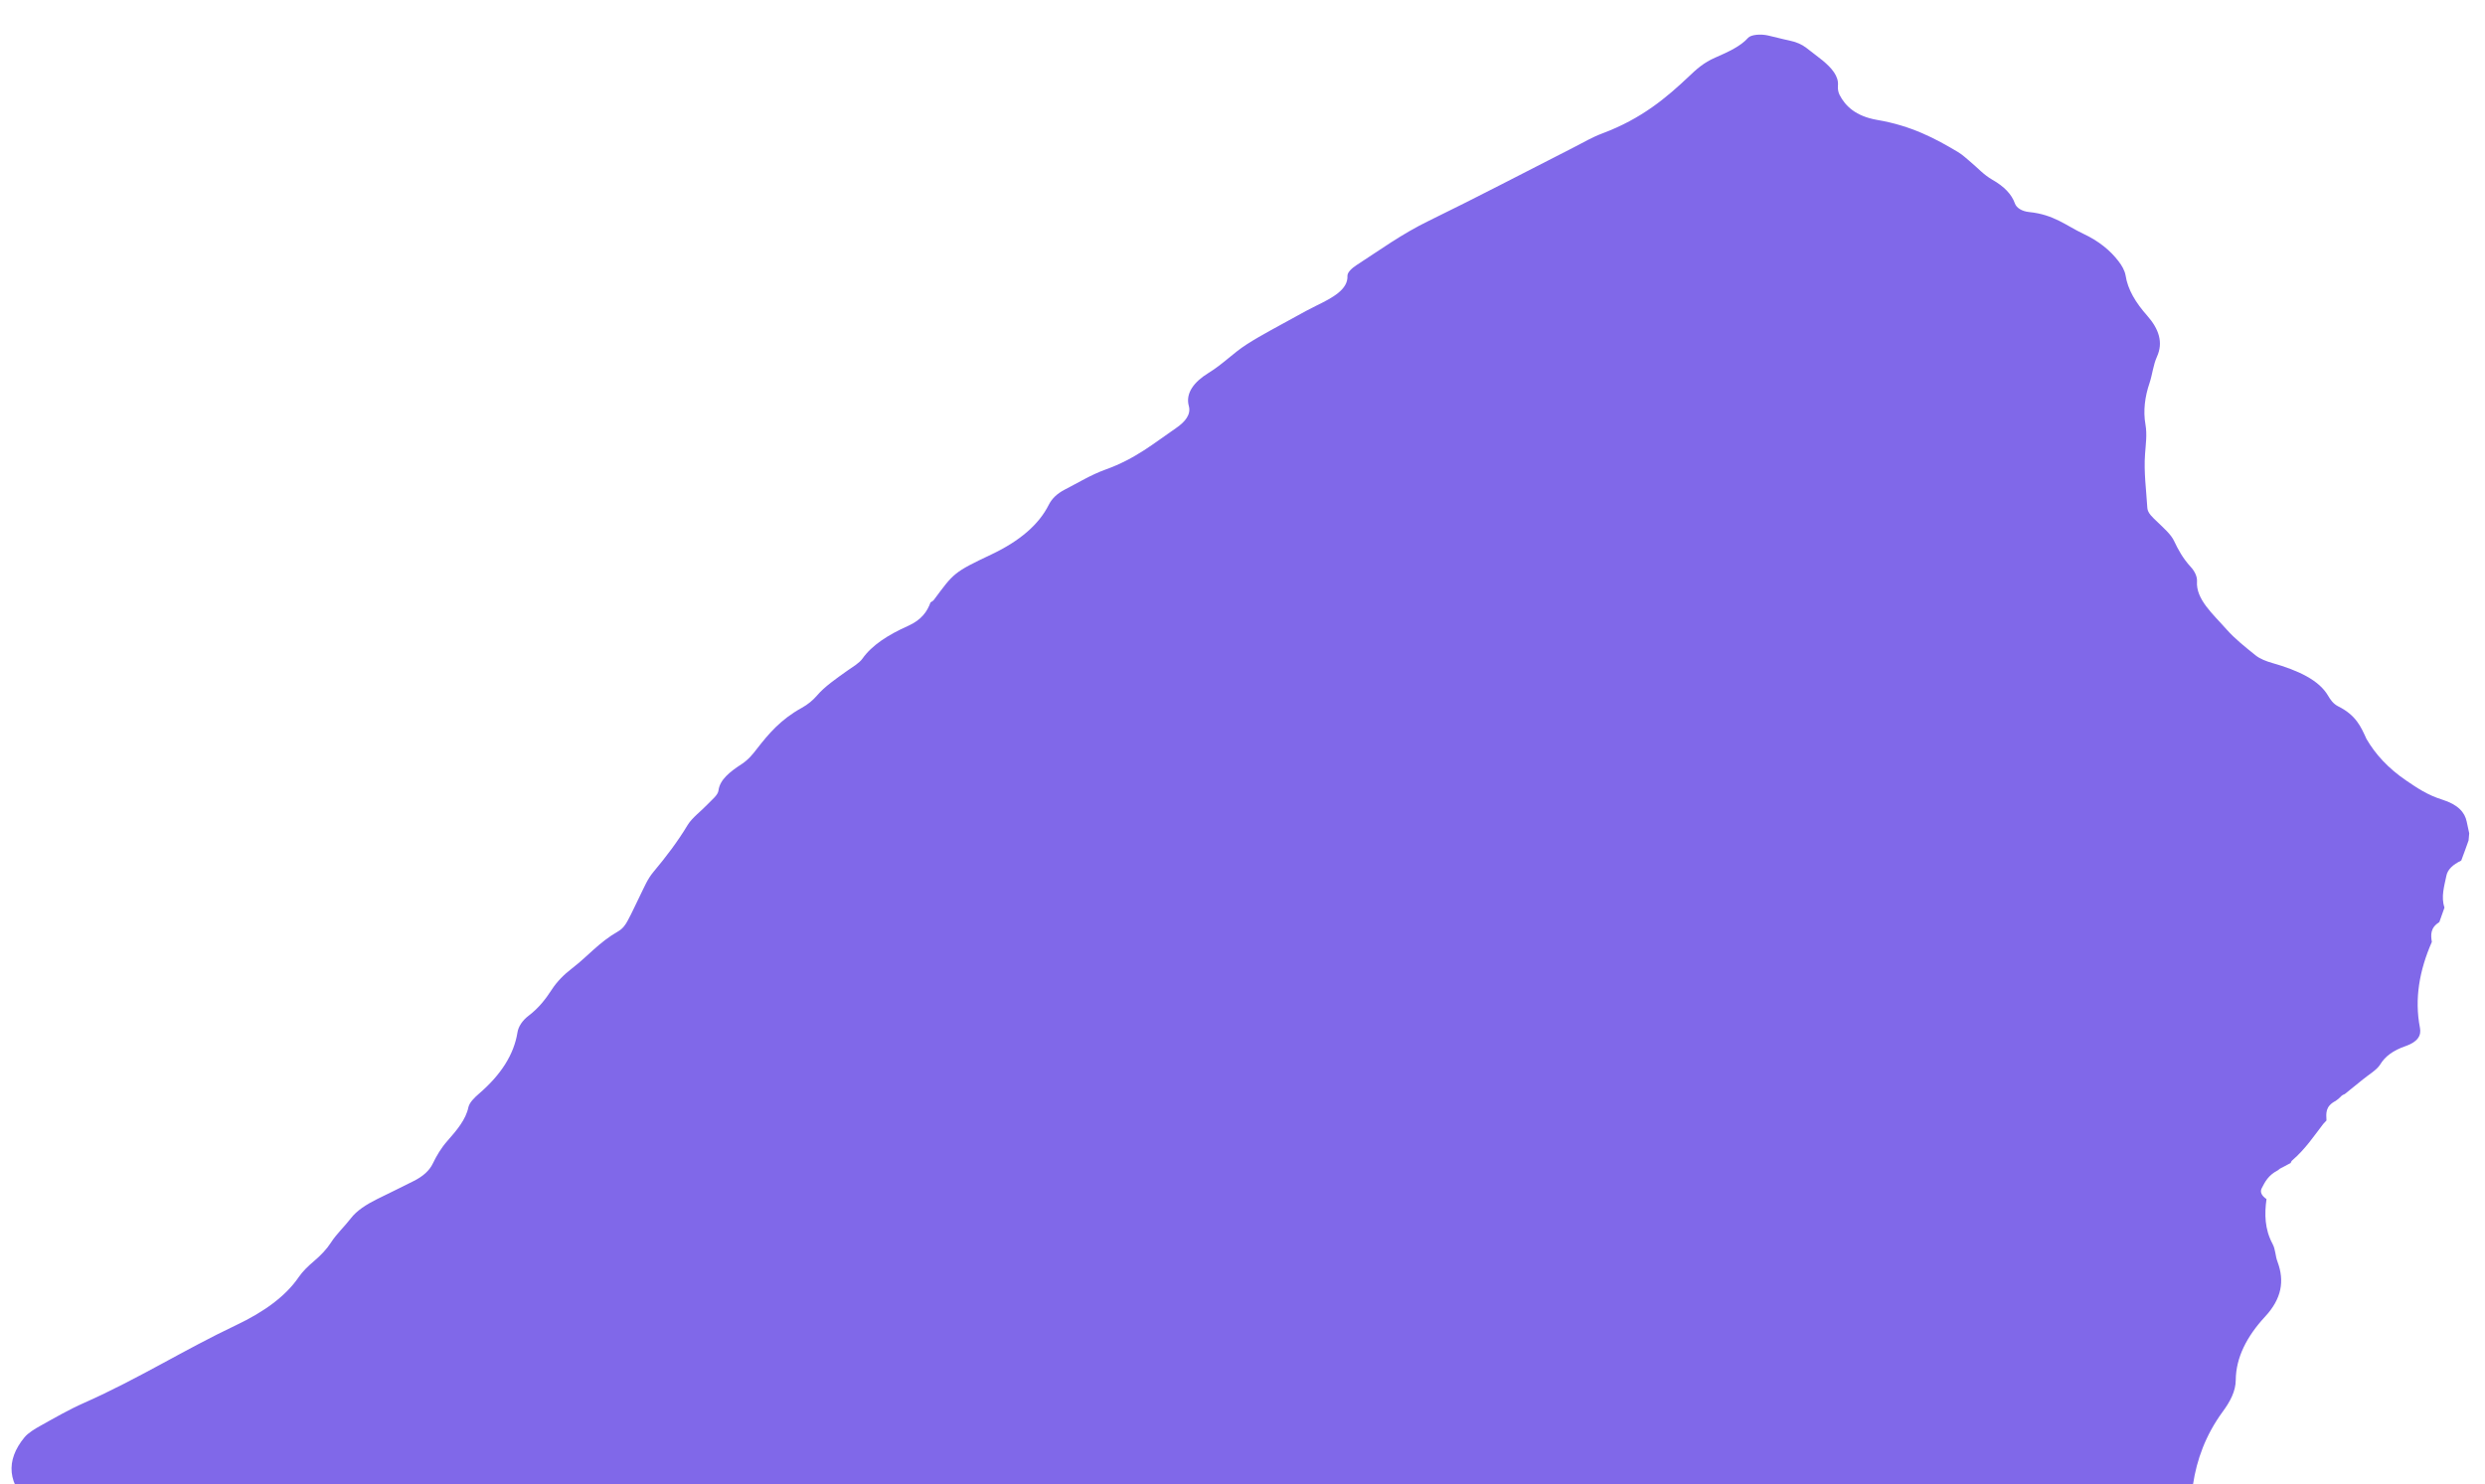
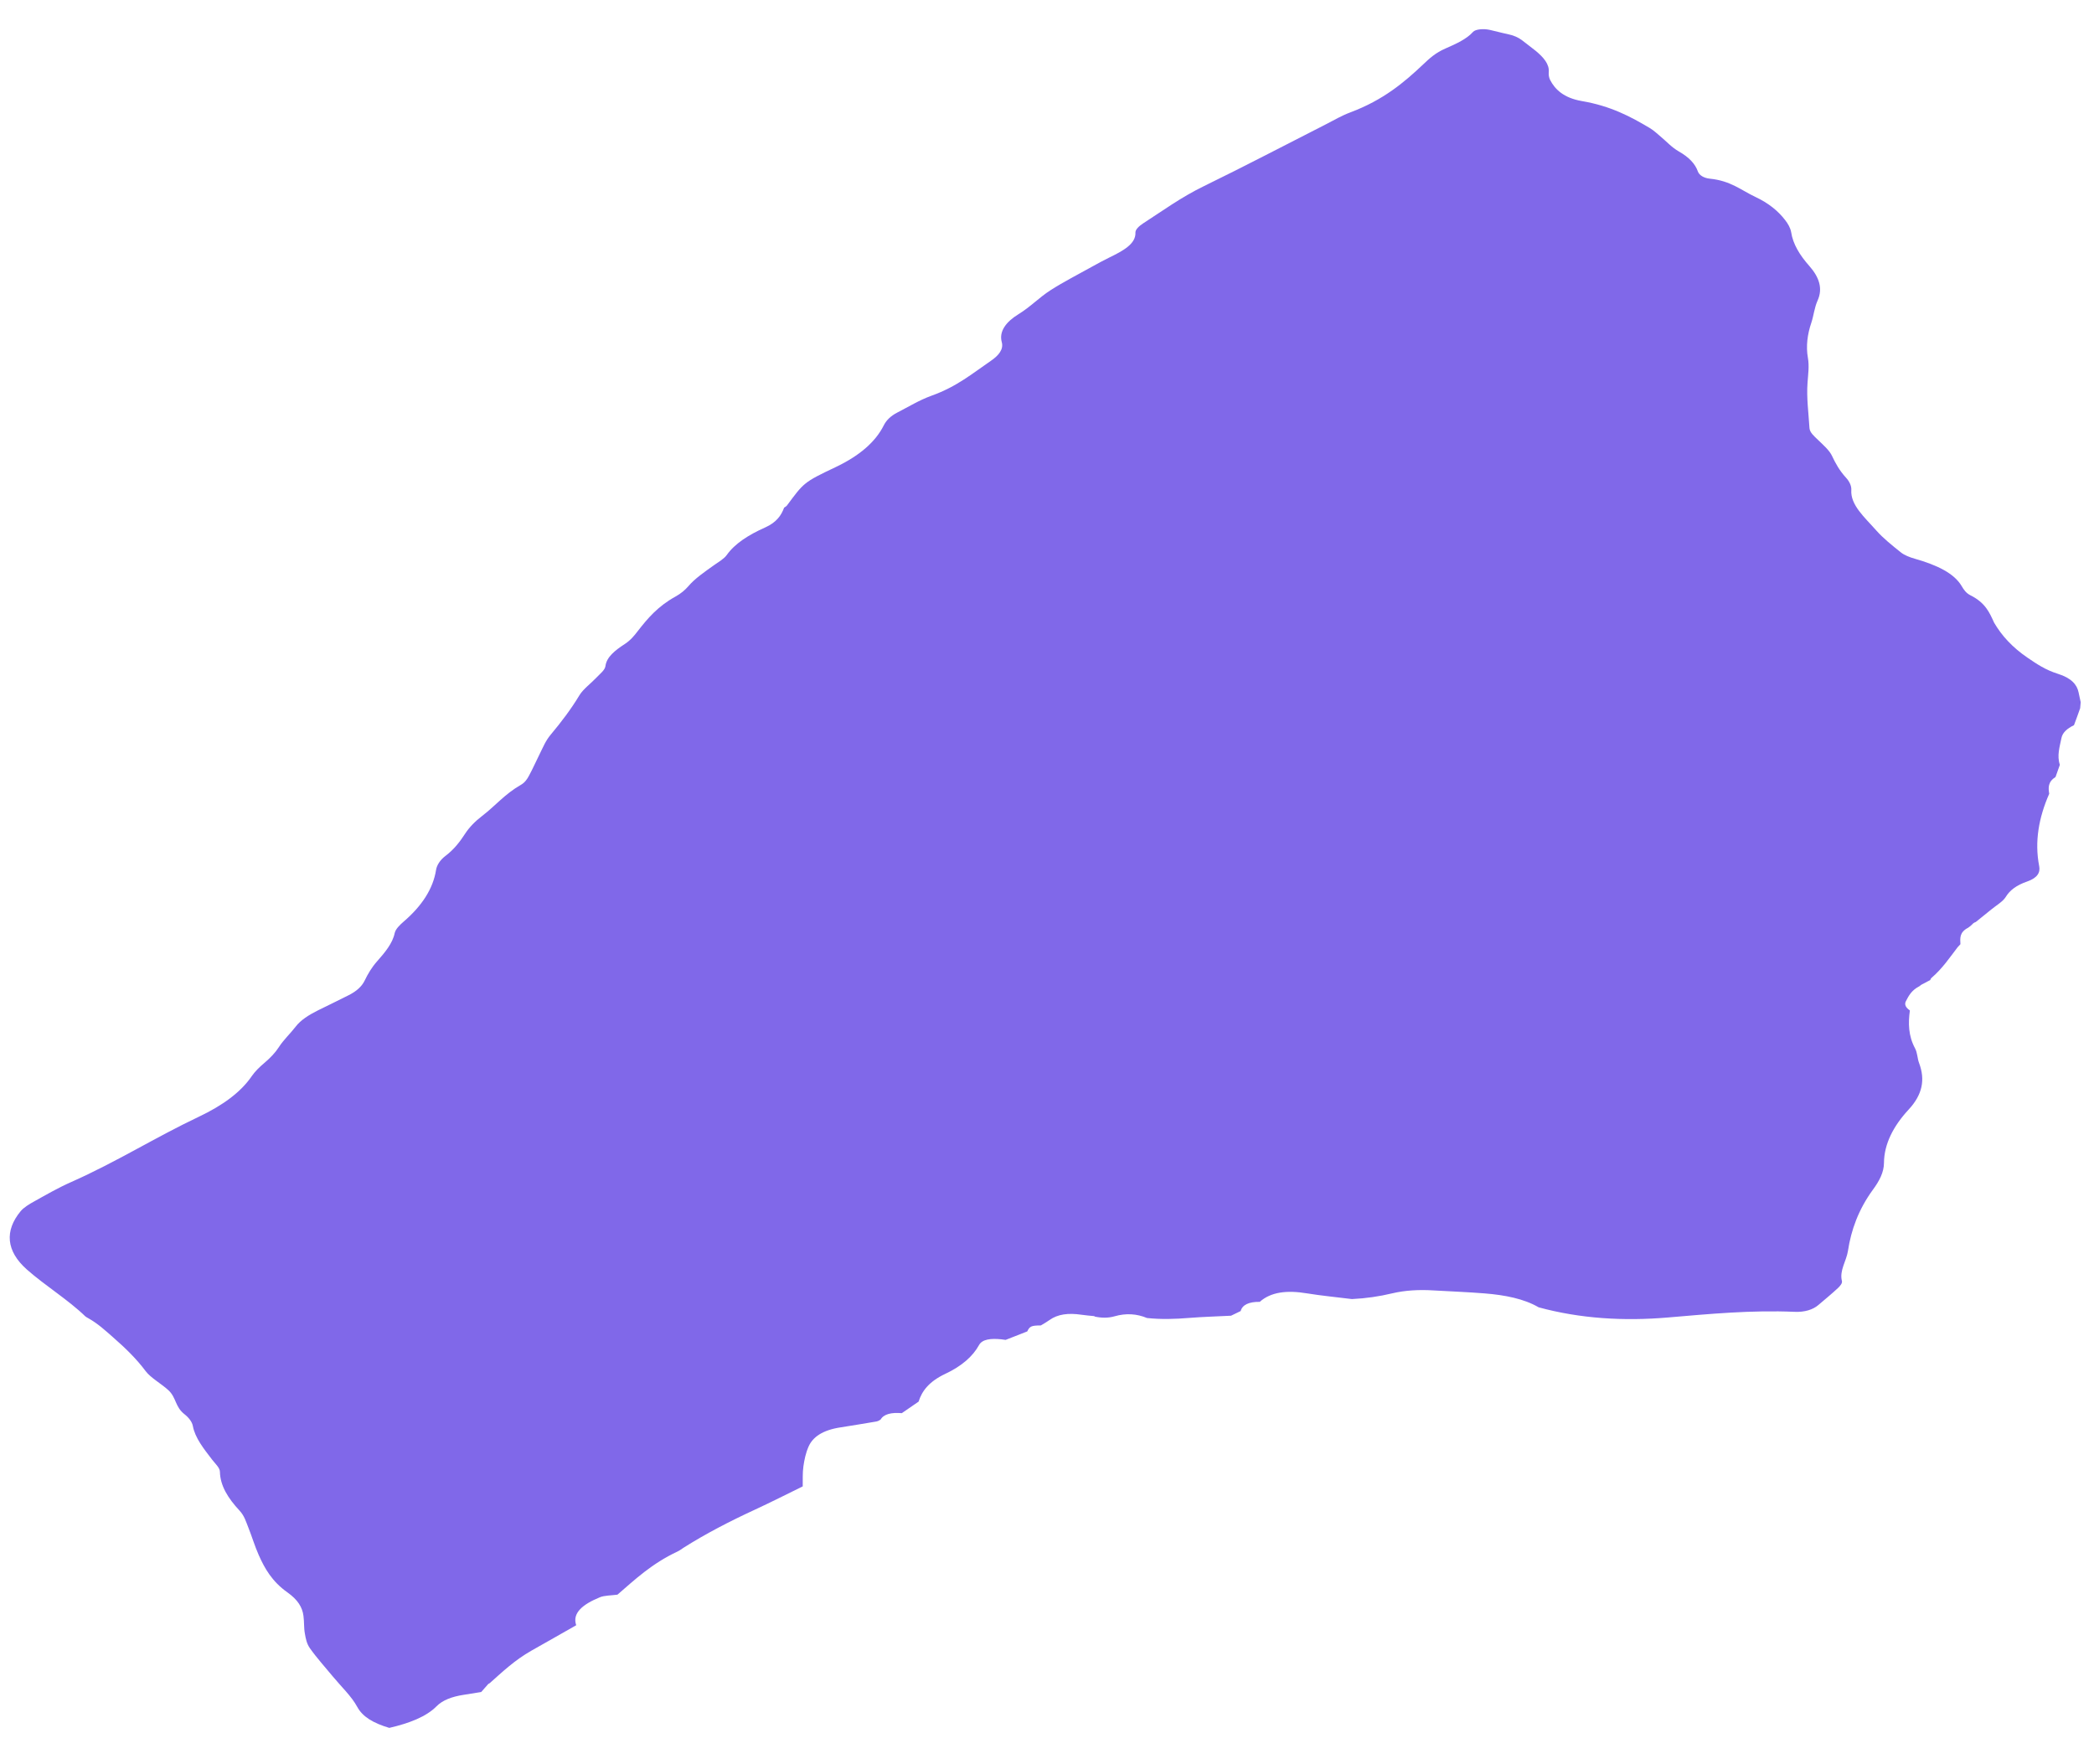
- <svg xmlns="http://www.w3.org/2000/svg" width="571" height="341" viewBox="0 0 571 341" fill="none">
+ <svg xmlns="http://www.w3.org/2000/svg" width="571" height="481" viewBox="0 0 571 481" fill="none">
  <path d="M338.31 357.498C337.449 357.915 336.55 358.352 335.689 358.77C331.868 358.97 328.048 359.071 324.262 359.371C320.438 359.689 316.618 359.81 312.772 359.396C309.978 358.232 307.054 358.035 303.96 358.922C302.17 359.44 300.318 359.403 298.436 358.989L298.475 358.891C297.254 358.767 296.033 358.683 294.851 358.501C291.303 357.975 288.405 358.352 286.186 359.949C285.471 360.468 284.609 360.945 283.821 361.424C281.226 361.431 280.777 361.659 280.119 363.05C278.139 363.822 276.159 364.593 274.216 365.364C273.81 365.317 273.403 365.249 272.996 365.201C270.222 364.928 267.846 365.157 266.96 366.781C265.267 369.872 262.211 372.54 257.759 374.626C253.418 376.675 251.402 379.245 250.49 382.194C248.949 383.25 247.445 384.308 245.905 385.345C243.093 385.11 241.008 385.563 240.125 387.088C239.824 387.319 239.449 387.509 238.965 387.618C235.73 388.147 232.531 388.715 229.297 389.204C224.241 389.952 221.608 391.897 220.481 394.465C219.704 396.23 219.334 398.042 219.075 399.857C218.816 401.671 218.928 403.493 218.891 405.312C214.586 407.421 210.355 409.571 205.94 411.618C198.944 414.84 192.352 418.267 186.383 422.043C185.857 422.389 185.367 422.775 184.769 423.059C177.734 426.359 173.2 430.659 168.372 434.834C166.736 435.058 164.772 435.038 163.576 435.548C158.979 437.434 155.966 439.806 157.122 443.172C153.073 445.464 149.06 447.776 144.974 450.067C140.288 452.722 136.999 455.9 133.527 458.975L133.153 459.185C132.508 459.924 131.863 460.662 131.218 461.381C129.657 461.627 128.057 461.891 126.496 462.137C123.187 462.643 120.684 463.602 119.02 465.289C116.22 468.12 111.588 469.906 106.151 471.162C101.804 469.867 98.874 468.147 97.409 465.427C95.873 462.568 93.035 459.9 90.756 457.144C88.658 454.59 86.373 452.091 84.535 449.483C83.634 448.219 83.366 446.809 83.134 445.44C82.833 443.831 82.976 442.232 82.749 440.625C82.463 438.286 81.207 436.223 78.393 434.228C74.154 431.235 72.151 427.635 70.556 424.042C69.457 421.567 68.729 419.06 67.741 416.588C67.105 415.013 66.657 413.342 65.315 411.911C62.158 408.524 60.041 405.099 59.968 401.32C59.953 400.252 58.715 399.139 57.884 398.074C55.573 395.06 53.186 392.105 52.585 388.829C52.385 387.737 51.482 386.552 50.314 385.638C47.723 383.628 48.107 381.143 45.961 379.122C44.032 377.323 41.099 375.741 39.692 373.853C37.274 370.6 34.185 367.571 30.761 364.595C28.721 362.813 26.793 360.994 24.081 359.456C23.788 359.292 23.458 359.127 23.24 358.925C18.623 354.441 12.253 350.535 7.337 346.183C1.656 341.144 1.211 335.636 5.618 330.285C6.454 329.274 7.918 328.374 9.379 327.572C12.603 325.778 15.791 323.924 19.381 322.334C31.797 316.829 42.234 310.195 54.284 304.484C60.72 301.429 65.686 297.811 68.665 293.421C69.543 292.153 70.79 290.932 72.148 289.792C73.732 288.439 75.057 287.062 76.051 285.519C77.276 283.586 79.203 281.805 80.649 279.915C81.981 278.182 84.122 276.801 86.63 275.546C89.438 274.159 92.282 272.792 95.053 271.384C97.262 270.281 98.698 268.945 99.472 267.319C100.322 265.556 101.359 263.797 102.8 262.164C105 259.677 107.051 257.226 107.626 254.429C107.87 253.346 108.967 252.261 110.061 251.313C115.077 247.004 118.099 242.337 118.906 237.211C119.118 235.89 120.036 234.484 121.429 233.424C123.913 231.536 125.437 229.47 126.852 227.303C127.961 225.605 129.551 223.955 131.471 222.491C135.122 219.696 137.632 216.523 142.057 214.001C143.144 213.37 143.756 212.433 144.218 211.572C145.296 209.616 146.152 207.596 147.155 205.618C148.043 203.856 148.747 202.031 150.114 200.397C153.076 196.857 155.78 193.292 158.004 189.578C159.039 187.878 161.145 186.358 162.66 184.747C163.607 183.738 164.962 182.717 165.095 181.631C165.404 179.165 167.664 177.371 170.406 175.587C171.983 174.551 173.01 173.266 173.962 172.019C176.587 168.65 179.359 165.344 184.194 162.672C185.656 161.871 186.825 160.866 187.698 159.855C189.482 157.754 192.075 155.987 194.632 154.159C195.911 153.256 197.448 152.377 198.173 151.343C200.348 148.262 204.065 145.864 208.703 143.802C211.77 142.419 213.069 140.487 213.815 138.426C214.078 138.233 214.415 138.082 214.567 137.867C219.215 131.612 219.105 131.53 227.862 127.375C234.411 124.263 238.749 120.474 240.989 115.989C241.684 114.619 242.82 113.455 244.692 112.484C247.763 110.924 250.579 109.141 254.051 107.886C260.957 105.414 265.256 101.762 270.179 98.4C272.359 96.921 273.69 95.227 273.173 93.318C272.343 90.334 274.397 87.725 277.662 85.714C281.04 83.646 283.276 81.179 286.505 79.108C290.035 76.845 294.042 74.809 297.865 72.671C299.327 71.85 300.826 71.049 302.398 70.27C306.216 68.409 309.775 66.522 309.616 63.374C309.596 62.562 310.652 61.615 311.667 60.943C317.074 57.452 322.04 53.794 328.366 50.717C339.67 45.209 350.571 39.474 361.655 33.843C363.827 32.74 365.816 31.534 368.243 30.633C377.206 27.273 382.9 22.463 388.114 17.524C389.815 15.897 391.476 14.387 394.131 13.234C397.122 11.93 399.965 10.622 401.672 8.699C402.354 7.941 404.581 7.768 406.279 8.158C407.865 8.507 409.413 8.953 411.037 9.283C412.735 9.633 414.021 10.193 415.043 10.985C416.246 11.959 417.562 12.876 418.765 13.869C420.916 15.653 422.546 17.525 422.317 19.716C422.266 20.388 422.362 21.121 422.683 21.78C424.002 24.359 426.401 26.701 431.314 27.552C439.218 28.898 444.682 31.817 449.919 34.948C451.054 35.624 451.853 36.451 452.801 37.222C454.442 38.58 455.745 40.109 457.76 41.278C460.582 42.877 462.25 44.671 462.987 46.763C463.338 47.739 464.544 48.554 466.283 48.728C471.942 49.297 474.781 51.866 478.636 53.684C482.308 55.4 484.896 57.569 486.738 59.959C487.57 61.005 488.213 62.165 488.413 63.276C488.903 66.55 490.769 69.594 493.379 72.534C496.06 75.575 497.11 78.662 495.635 81.935C494.743 83.915 494.59 85.989 493.919 88.013C492.856 91.116 492.419 94.411 492.986 97.567C493.384 99.889 493.043 102.078 492.886 104.349C492.581 108.457 493.165 112.603 493.415 116.742C493.502 117.93 494.668 118.923 495.723 119.933C497.177 121.347 498.853 122.785 499.563 124.323C500.523 126.359 501.595 128.3 503.336 130.214C504.279 131.222 504.884 132.46 504.825 133.567C504.519 137.714 508.528 141.118 511.644 144.662C513.492 146.756 515.936 148.704 518.343 150.632C519.255 151.362 520.726 151.965 522.2 152.371C528.133 154.073 532.869 156.284 534.947 159.867C535.449 160.727 536.096 161.71 537.27 162.307C541.417 164.368 542.511 167.061 543.754 169.776C545.796 173.278 548.696 176.521 553.011 179.436C555.424 181.067 557.763 182.677 561.152 183.734C564.835 184.896 566.356 186.667 566.795 188.793C566.963 189.686 567.203 190.601 567.371 191.475C567.323 192.008 567.275 192.561 567.227 193.113C566.677 194.665 566.127 196.216 565.54 197.747C563.631 198.658 562.422 199.801 562.135 201.199C561.641 203.642 560.85 206.079 561.69 208.548C561.297 209.668 560.904 210.768 560.511 211.867C558.409 213.21 558.525 214.814 558.788 216.441C555.953 222.911 554.745 229.493 556.056 236.185C556.392 237.913 555.584 239.38 552.821 240.353C549.836 241.381 548.029 242.768 546.917 244.605C546.15 245.856 544.313 246.907 542.956 248.027C541.562 249.165 540.168 250.285 538.774 251.404C538.363 251.554 538.025 251.764 537.835 252.018C537.494 252.367 537.118 252.676 536.667 252.983C534.27 254.22 534.496 255.847 534.575 257.47C534.31 257.742 534.045 258.014 533.817 258.286C531.648 261.11 529.736 264.019 526.718 266.628C526.492 266.802 526.451 267.038 526.335 267.254L525.886 267.482C525.212 267.824 524.537 268.187 523.9 268.53L523.373 268.934C521.201 270.058 520.467 271.546 519.695 273.034C519.232 273.934 519.697 274.774 520.794 275.528C520.317 278.98 520.359 282.403 522.181 285.822C522.895 287.142 522.792 288.564 523.321 289.919C524.974 294.363 524.299 298.424 520.435 302.579C516.305 307.045 513.76 311.939 513.73 317.121C513.715 319.672 512.444 322.079 510.691 324.437C506.803 329.778 504.763 335.394 503.906 341.113C503.481 343.854 501.538 346.465 502.259 349.288C502.432 349.905 501.787 350.643 501.182 351.225C499.483 352.812 497.636 354.318 495.826 355.864C494.355 357.12 492.117 357.826 489.377 357.712C477.638 357.198 466.275 358.275 454.839 359.251C442.736 360.293 430.853 359.559 419.573 356.484C415.581 354.149 410.412 353.135 404.825 352.686C400.199 352.316 395.495 352.142 390.831 351.87C386.944 351.633 383.159 351.834 379.622 352.673C376.121 353.512 372.477 354.052 368.656 354.232C364.553 353.714 360.409 353.334 356.42 352.68C350.879 351.758 346.531 352.303 343.512 354.991C340.511 354.951 338.751 355.825 338.31 357.498Z" fill="#8068E9" />
</svg>
